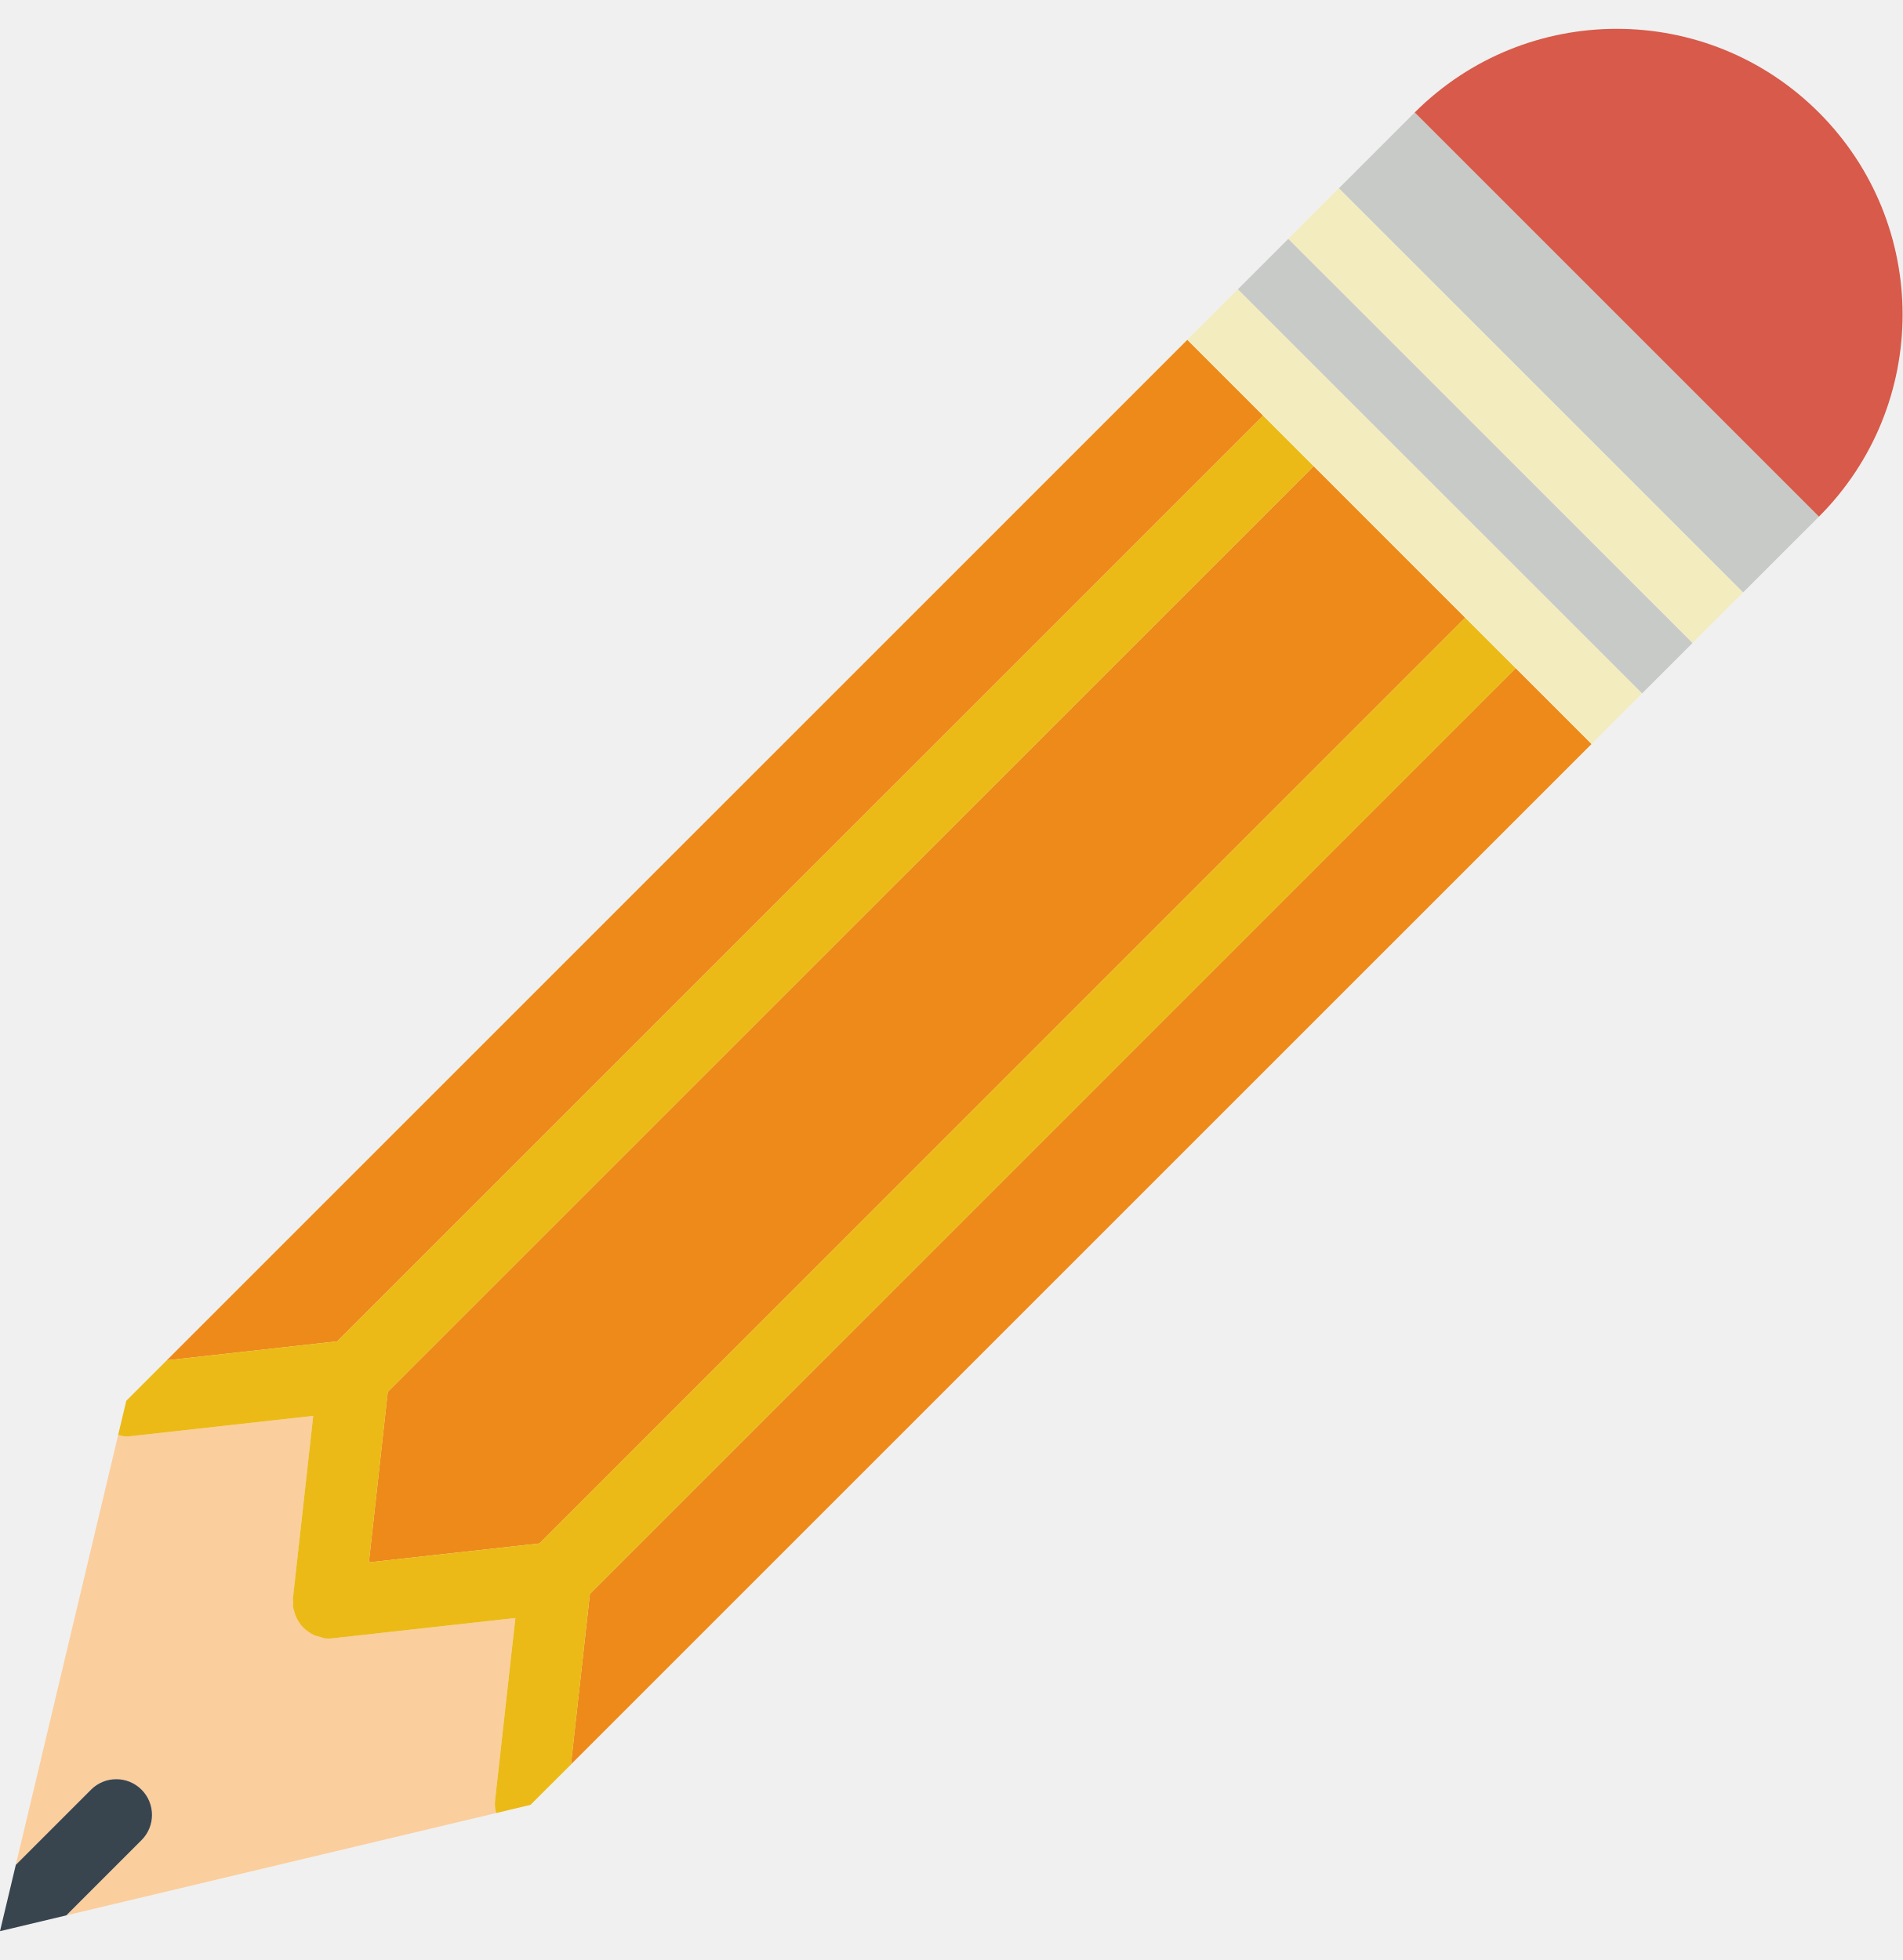
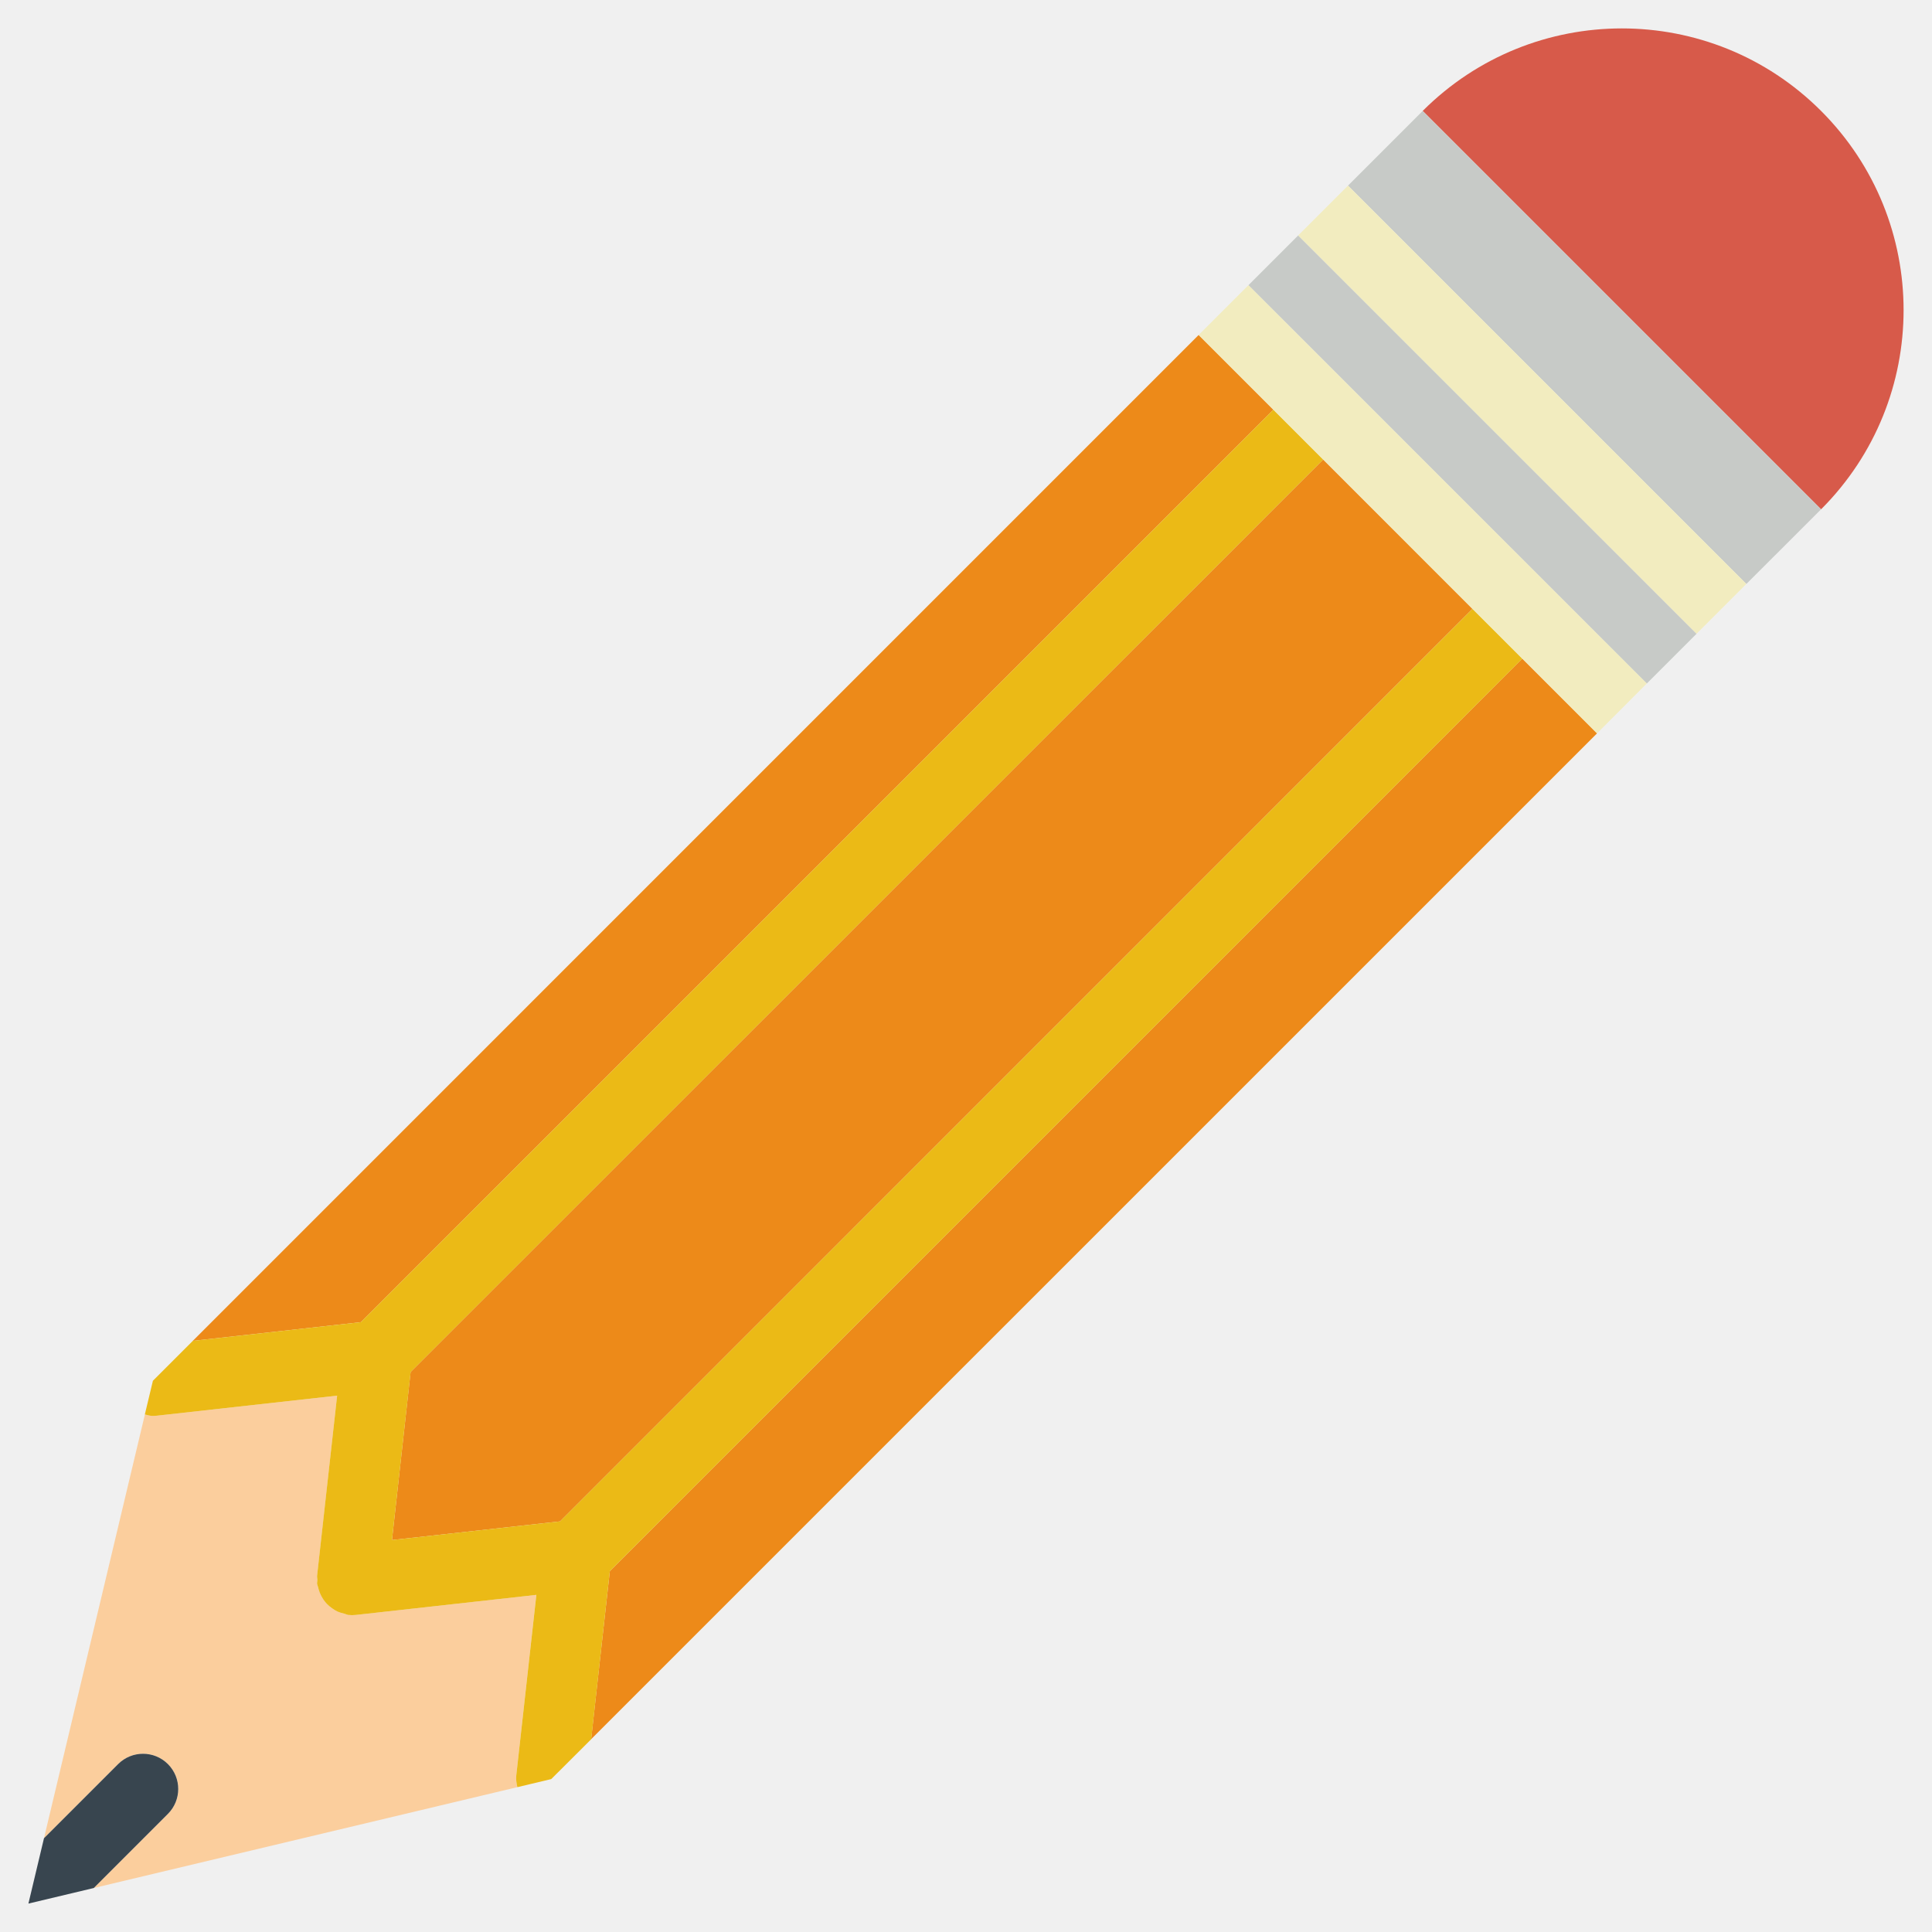
- <svg xmlns="http://www.w3.org/2000/svg" width="33" height="34" viewBox="0 0 33 34" fill="none">
+ <svg xmlns="http://www.w3.org/2000/svg" width="25" height="25" viewBox="0 0 33 34" fill="none">
  <g clip-path="url(#clip0_100_2800)">
    <path d="M24.537 1.952C26.473 0.016 29.612 0.016 31.548 1.952C33.484 3.888 33.484 7.027 31.548 8.963L24.537 1.952Z" fill="#D75A4A" />
    <path d="M26.29 11.591L10.232 27.65L9.903 30.607L27.605 12.906L26.29 11.591Z" fill="#ED8A19" />
    <path d="M6.398 27.102L9.356 26.774L25.413 10.715L22.785 8.087L6.726 24.144L6.398 27.102Z" fill="#ED8A19" />
    <path d="M21.909 7.21L20.594 5.895L2.893 23.597L5.85 23.268L21.909 7.21Z" fill="#ED8A19" />
    <path d="M30.233 10.277L31.548 8.963L24.537 1.952L23.222 3.267H23.223L30.233 10.277Z" fill="#C7CAC7" />
    <path d="M22.346 4.143L21.47 5.019L28.481 12.029L29.357 11.153L22.346 4.143Z" fill="#C7CAC7" />
    <path d="M8.938 28.067L5.764 28.42C5.742 28.422 5.719 28.424 5.697 28.424C5.696 28.424 5.695 28.424 5.695 28.424C5.673 28.424 5.65 28.422 5.628 28.42C5.604 28.418 5.584 28.404 5.561 28.398C5.516 28.388 5.473 28.377 5.433 28.357C5.402 28.342 5.375 28.324 5.347 28.305C5.312 28.28 5.28 28.253 5.25 28.222C5.226 28.197 5.207 28.172 5.188 28.143C5.164 28.108 5.145 28.071 5.129 28.031C5.115 27.997 5.105 27.965 5.098 27.929C5.094 27.909 5.083 27.892 5.081 27.872C5.078 27.848 5.087 27.826 5.087 27.803C5.087 27.78 5.078 27.759 5.081 27.735L5.433 24.561L2.259 24.914C2.236 24.916 2.213 24.918 2.191 24.918C2.142 24.918 2.096 24.903 2.05 24.892L0.274 32.35L1.579 31.045C1.821 30.803 2.213 30.803 2.455 31.045C2.697 31.287 2.697 31.679 2.455 31.921L1.15 33.226L8.605 31.451C8.589 31.384 8.578 31.314 8.586 31.241L8.938 28.067Z" fill="#FBCE9D" />
    <path d="M2.455 31.045C2.213 30.803 1.821 30.803 1.579 31.045L0.274 32.35L0 33.5L1.15 33.226L2.455 31.921C2.697 31.679 2.697 31.287 2.455 31.045Z" fill="#38454F" />
    <path d="M30.233 10.277L23.223 3.267H23.222L22.346 4.143L29.357 11.153L30.233 10.277Z" fill="#F2ECBF" />
    <path d="M25.414 10.715L9.356 26.774L6.398 27.102L6.727 24.144L22.785 8.087L21.909 7.21L5.85 23.268L2.893 23.597L2.191 24.299L2.049 24.892C2.096 24.903 2.14 24.918 2.19 24.918C2.212 24.918 2.236 24.916 2.259 24.914L5.433 24.561L5.08 27.735C5.078 27.759 5.086 27.781 5.086 27.803C5.086 27.827 5.078 27.848 5.08 27.872C5.083 27.892 5.093 27.909 5.097 27.929C5.105 27.964 5.115 27.998 5.128 28.031C5.145 28.071 5.164 28.108 5.187 28.143C5.206 28.171 5.226 28.198 5.249 28.222C5.278 28.253 5.311 28.28 5.347 28.305C5.374 28.324 5.402 28.343 5.432 28.357C5.472 28.376 5.516 28.388 5.56 28.398C5.584 28.404 5.603 28.417 5.627 28.42C5.65 28.422 5.672 28.424 5.695 28.424H5.695H5.696H5.697C5.719 28.424 5.742 28.422 5.765 28.42L8.939 28.067L8.586 31.241C8.578 31.314 8.589 31.384 8.605 31.451L9.201 31.309L9.904 30.608L10.232 27.65L26.29 11.592L25.414 10.715Z" fill="#EBBA16" />
    <path d="M28.481 12.029L21.47 5.019L20.594 5.895L21.909 7.21L22.785 8.086L25.413 10.715L26.29 11.591L27.605 12.906L28.481 12.029Z" fill="#F2ECBF" />
  </g>
  <defs>
    <clipPath id="clip0_100_2800">
      <rect width="33" height="33" fill="white" transform="translate(0 0.5)" />
    </clipPath>
  </defs>
</svg>
